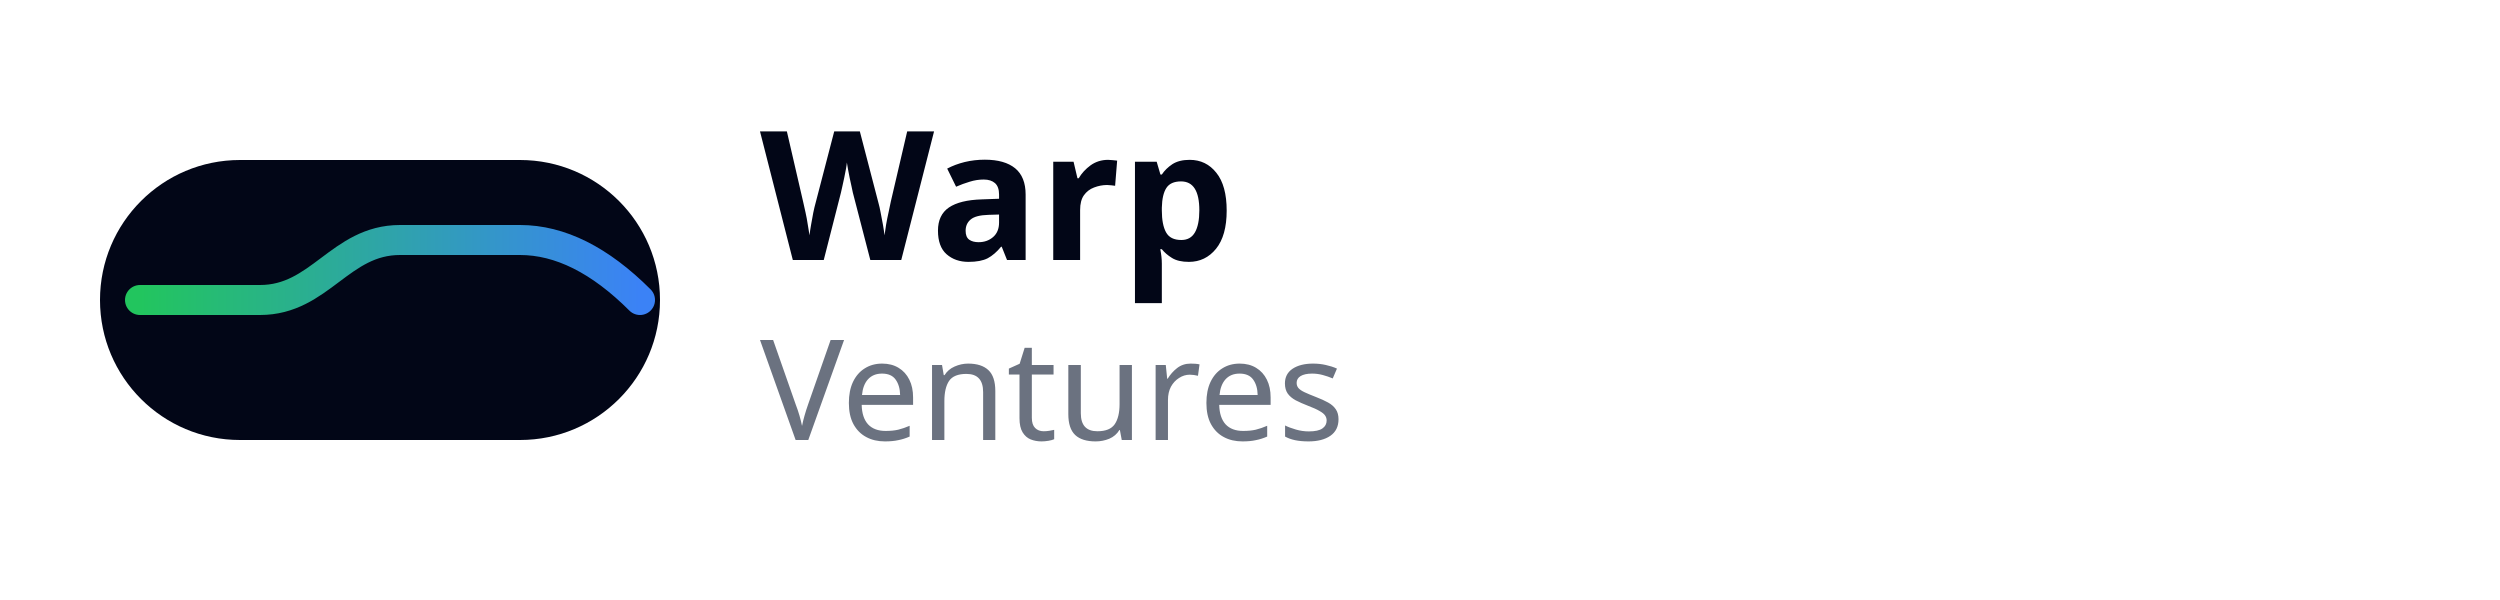
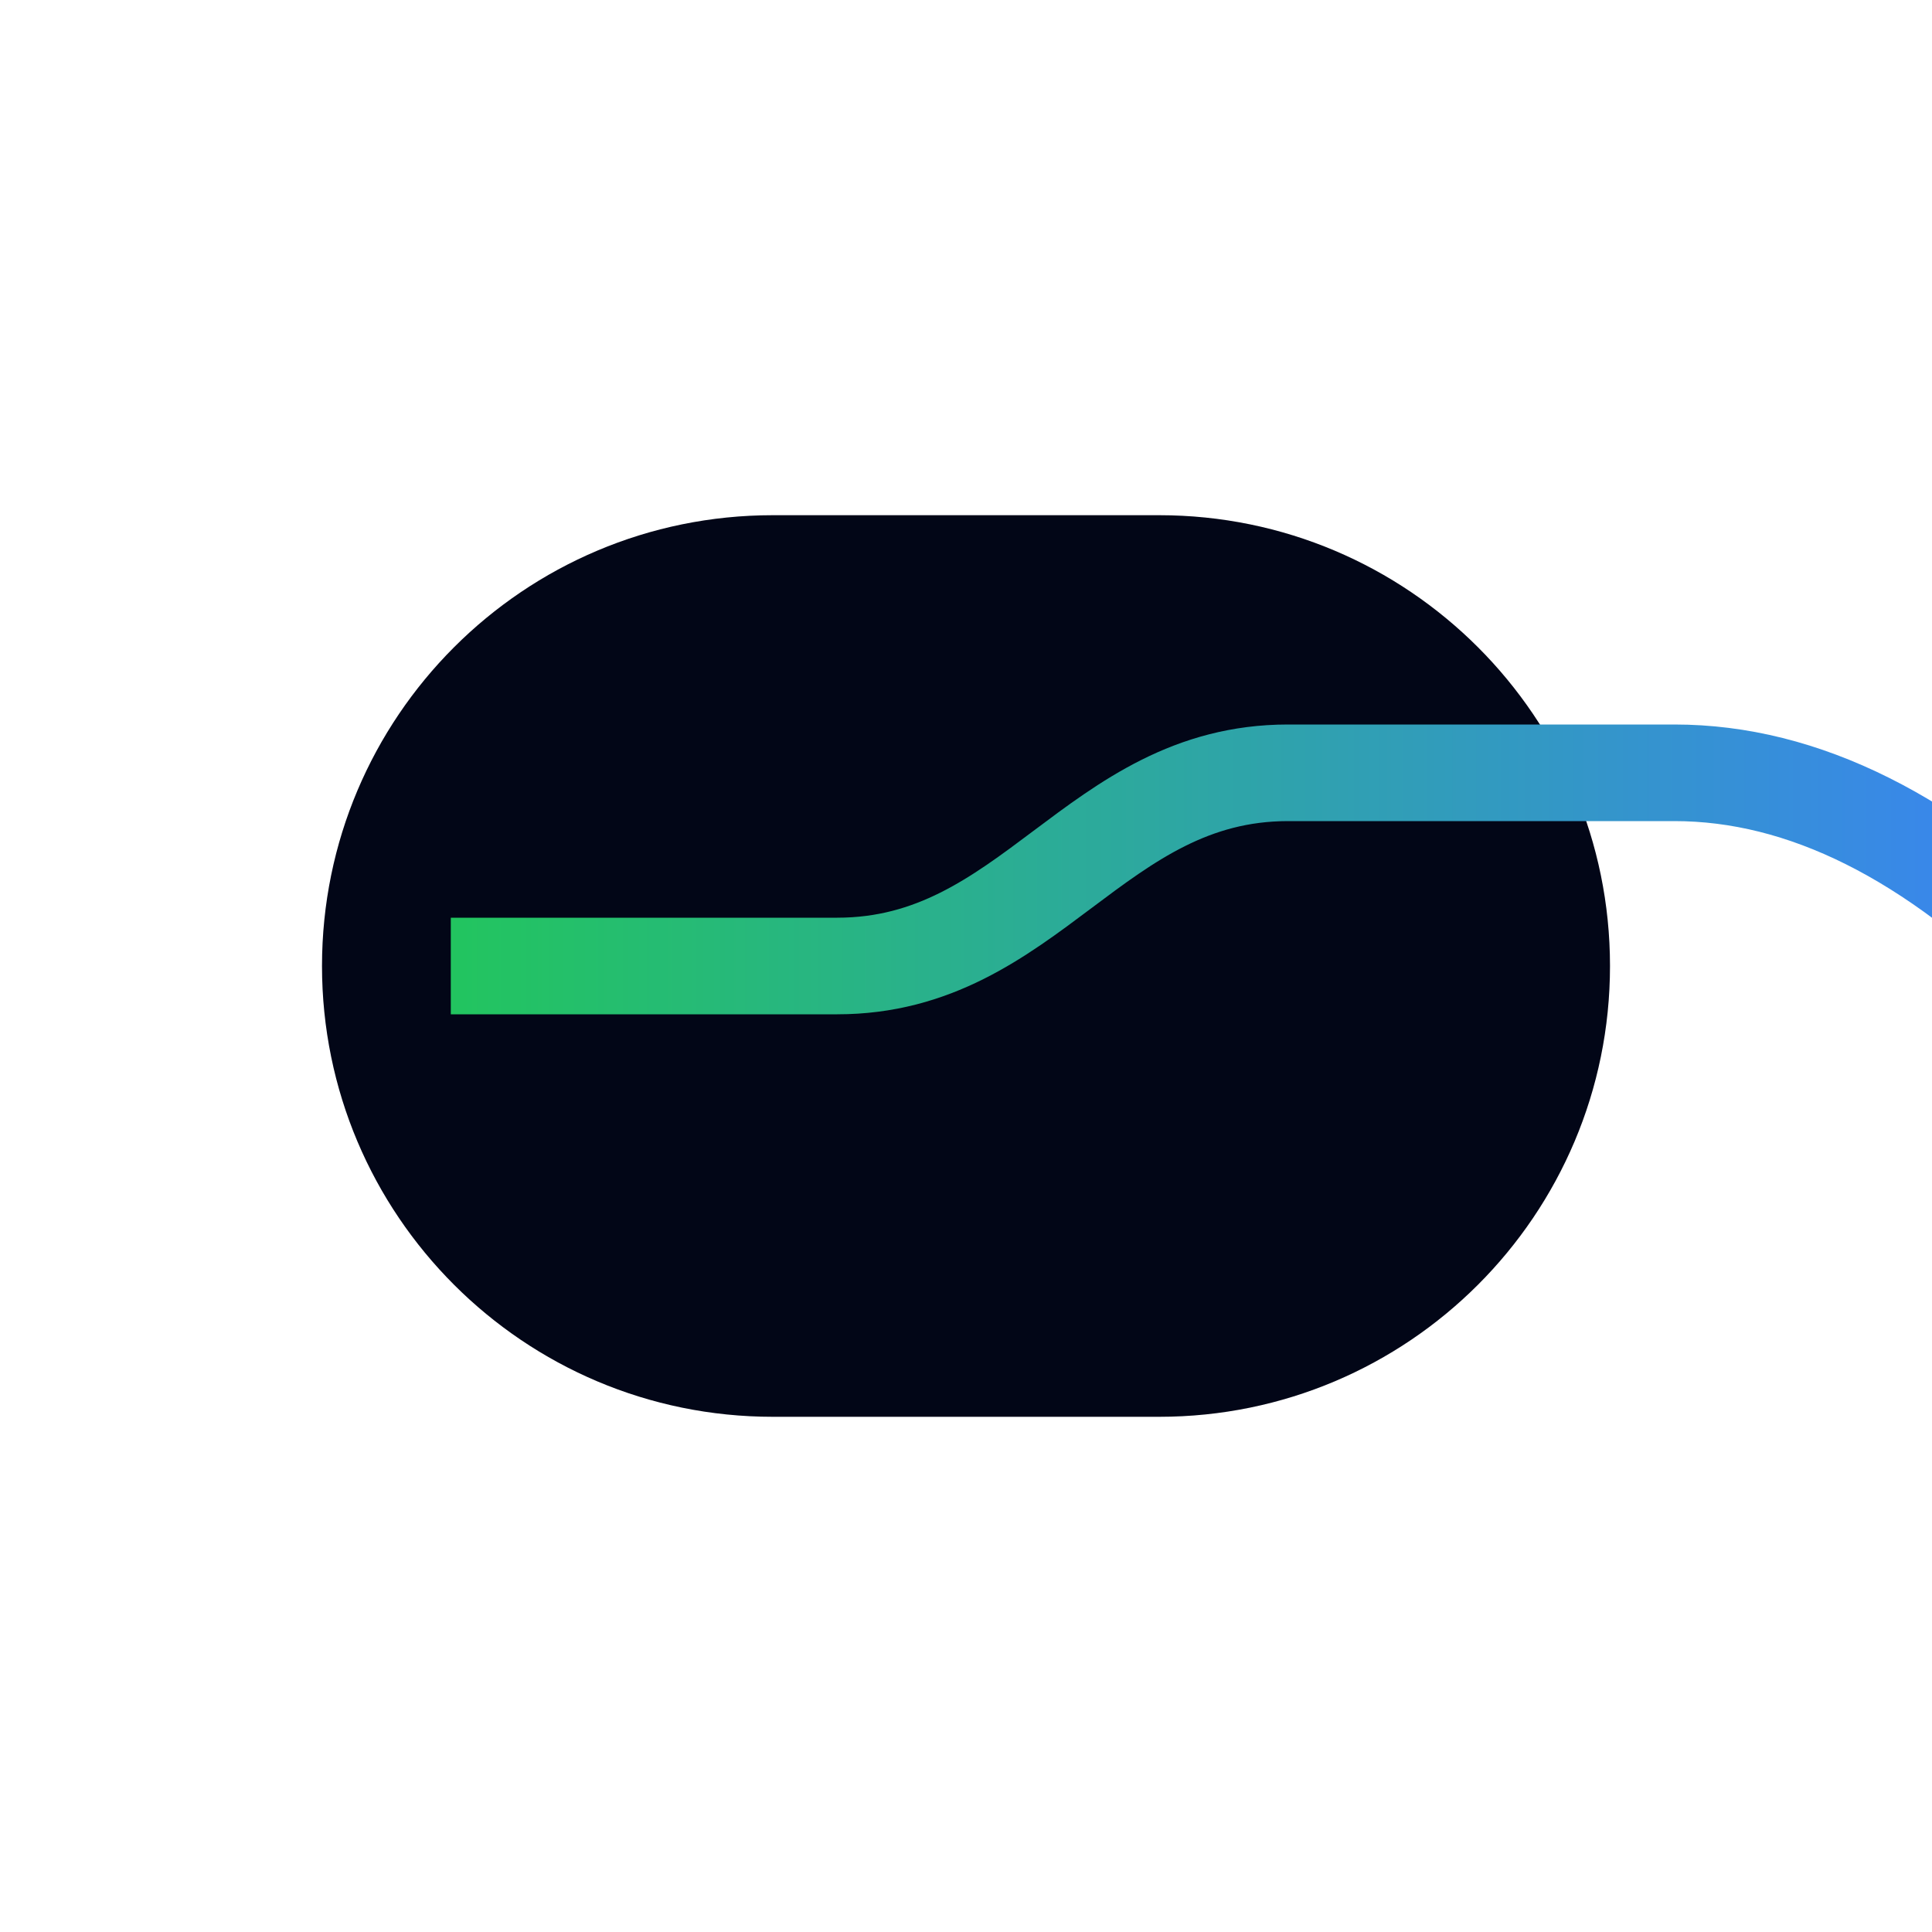
- <svg xmlns="http://www.w3.org/2000/svg" viewBox="0 0 250 60">
+ <svg xmlns="http://www.w3.org/2000/svg" viewBox="0 0 60 60">
  <defs>
    <linearGradient id="grad-warp-v" x1="0" y1="0" x2="1" y2="0">
      <stop offset="0%" stop-color="#22C55E" />
      <stop offset="100%" stop-color="#3B82F6" />
    </linearGradient>
  </defs>
-   <rect x="10" y="16" width="56" height="28" rx="14" fill="#020617" />
-   <path d="M14 30 H26 C32 30 34 24 40 24 H52 C56 24 60 26 64 30" fill="none" stroke="url(#grad-warp-v)" stroke-width="3" stroke-linecap="round" />
-   <text x="76" y="26" fill="#020617" font-size="18" font-family="system-ui, sans-serif" font-weight="700">Warp</text>
-   <text x="76" y="44" fill="#6B7280" font-size="14" font-family="system-ui, sans-serif">Ventures</text>
+   <rect x="10" y="16" width="40" height="28" rx="14" fill="#020617" />
+   <path d="M14 30 H26 C32 30 34 24 40 24 H52 C56 24 60 26 64 30" fill="none" stroke="url(#grad-warp-v)" stroke-width="3" />
</svg>
